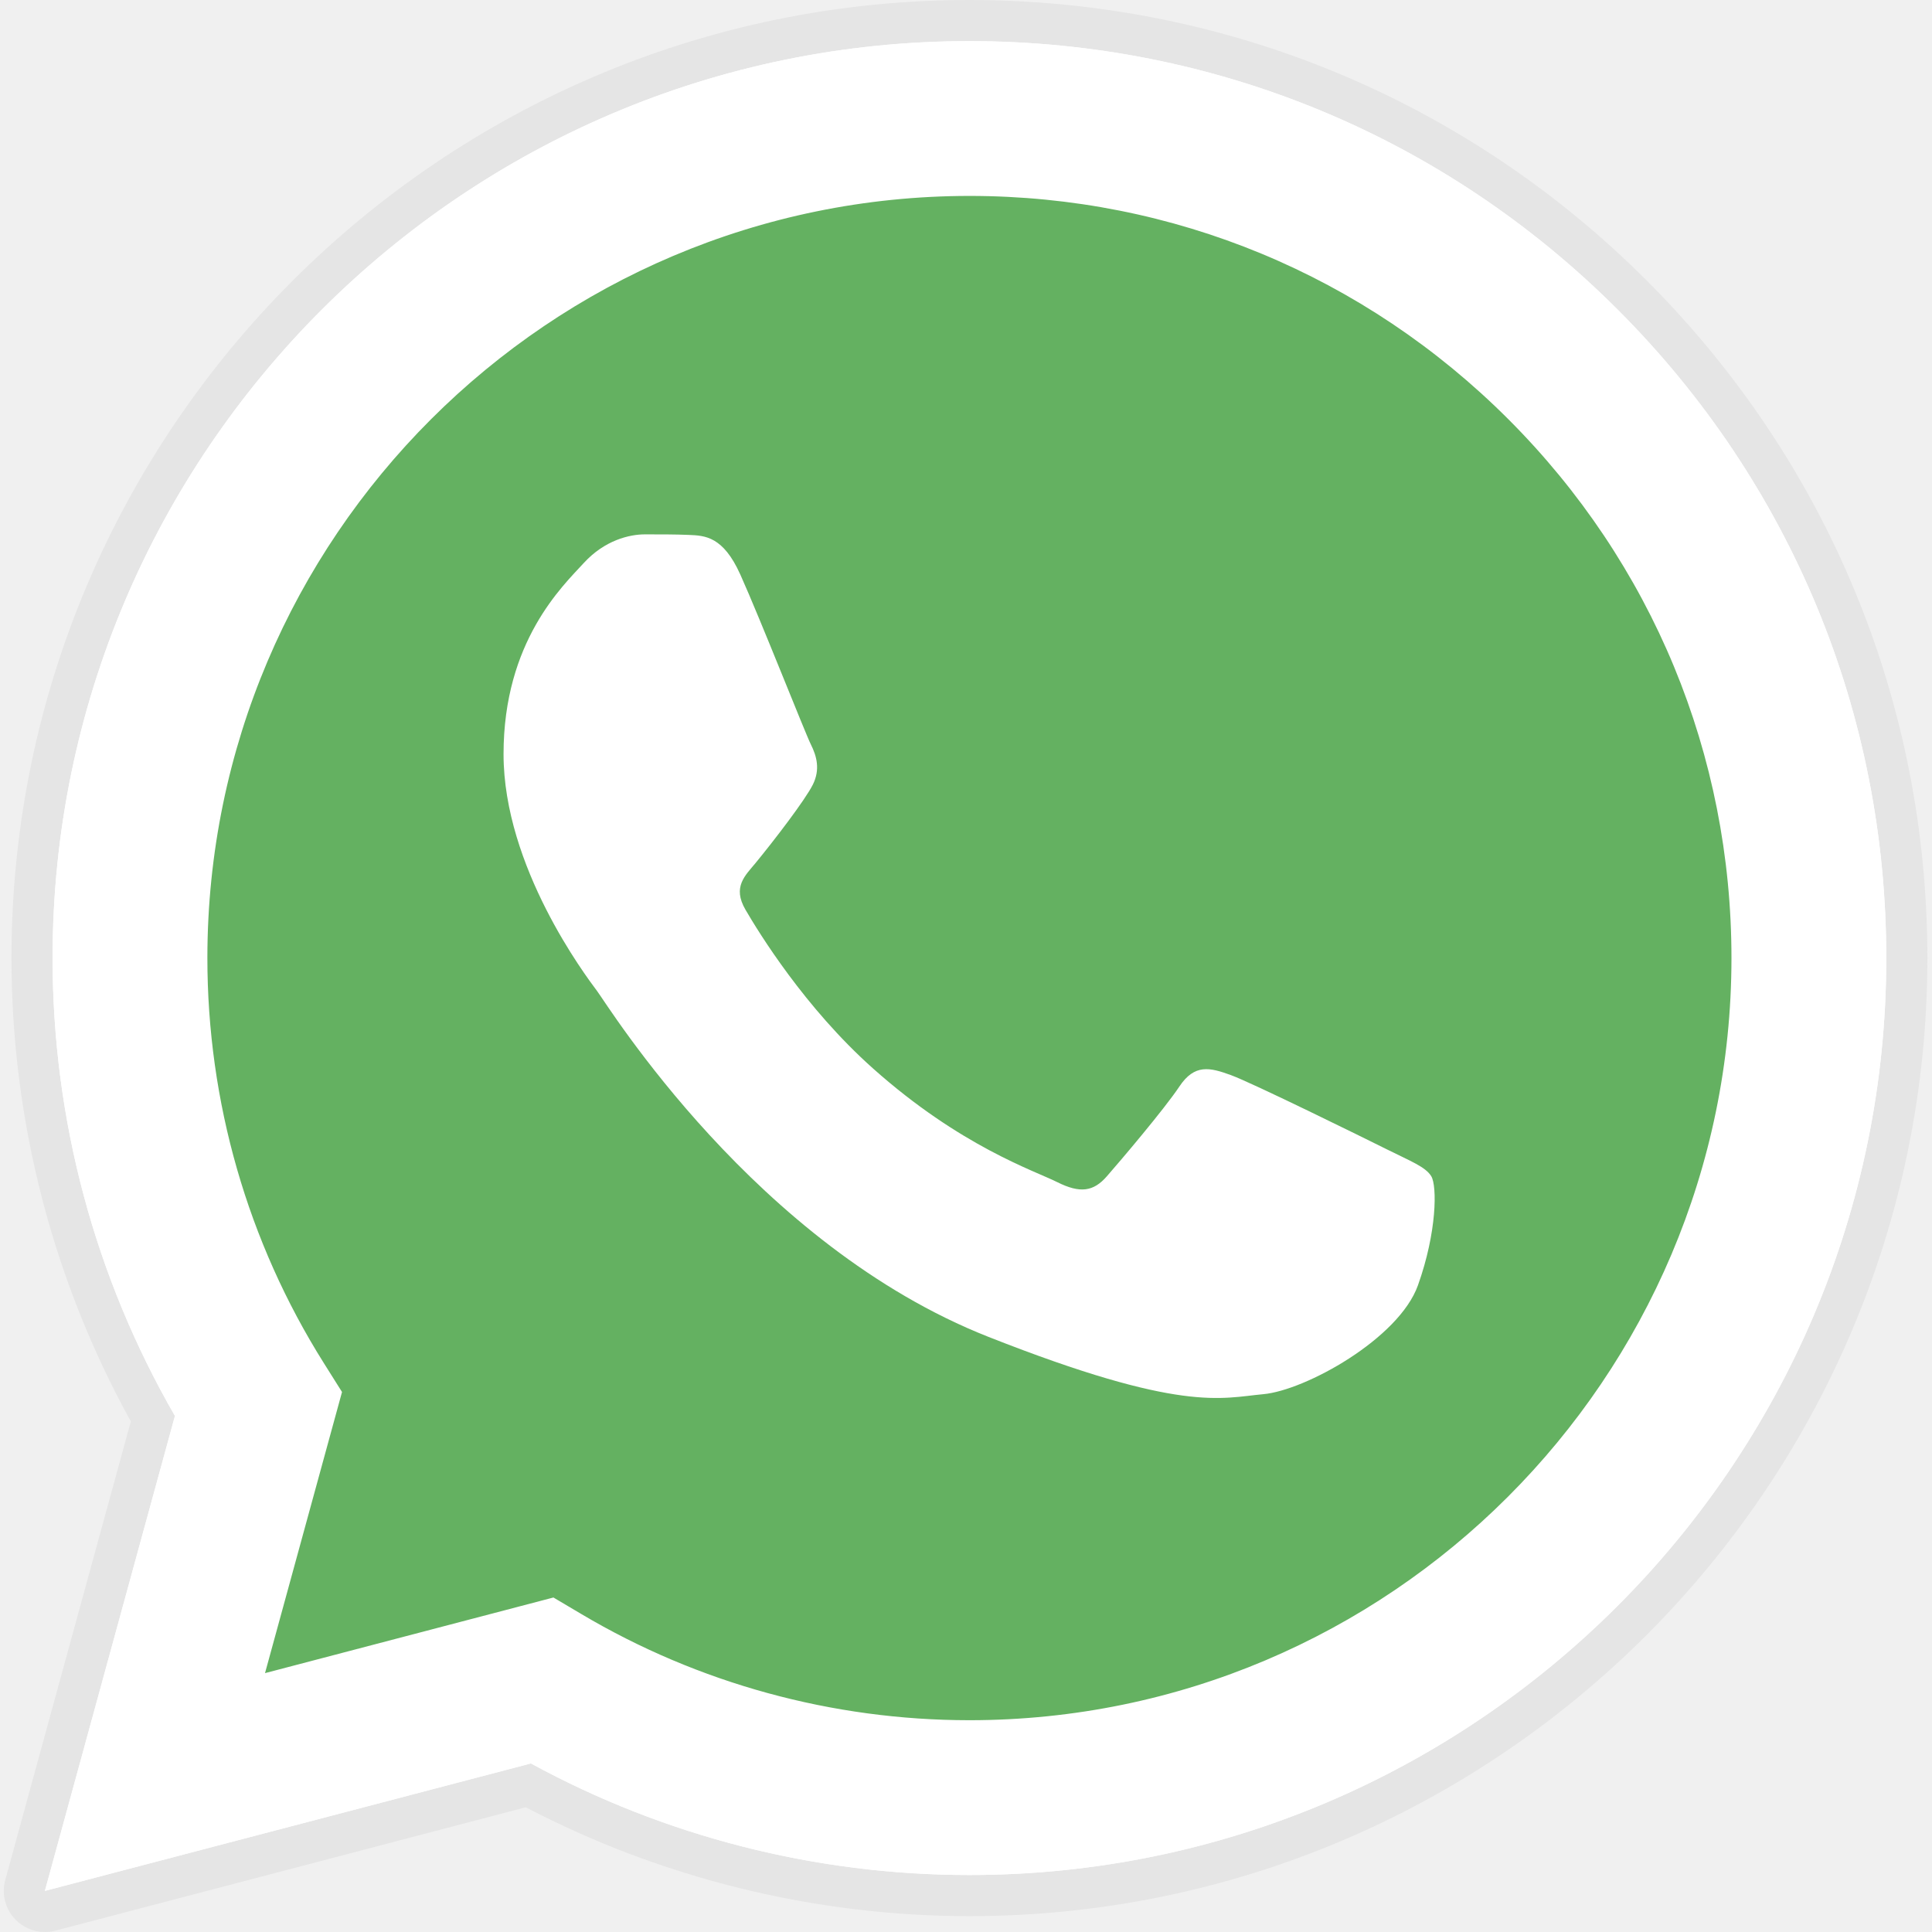
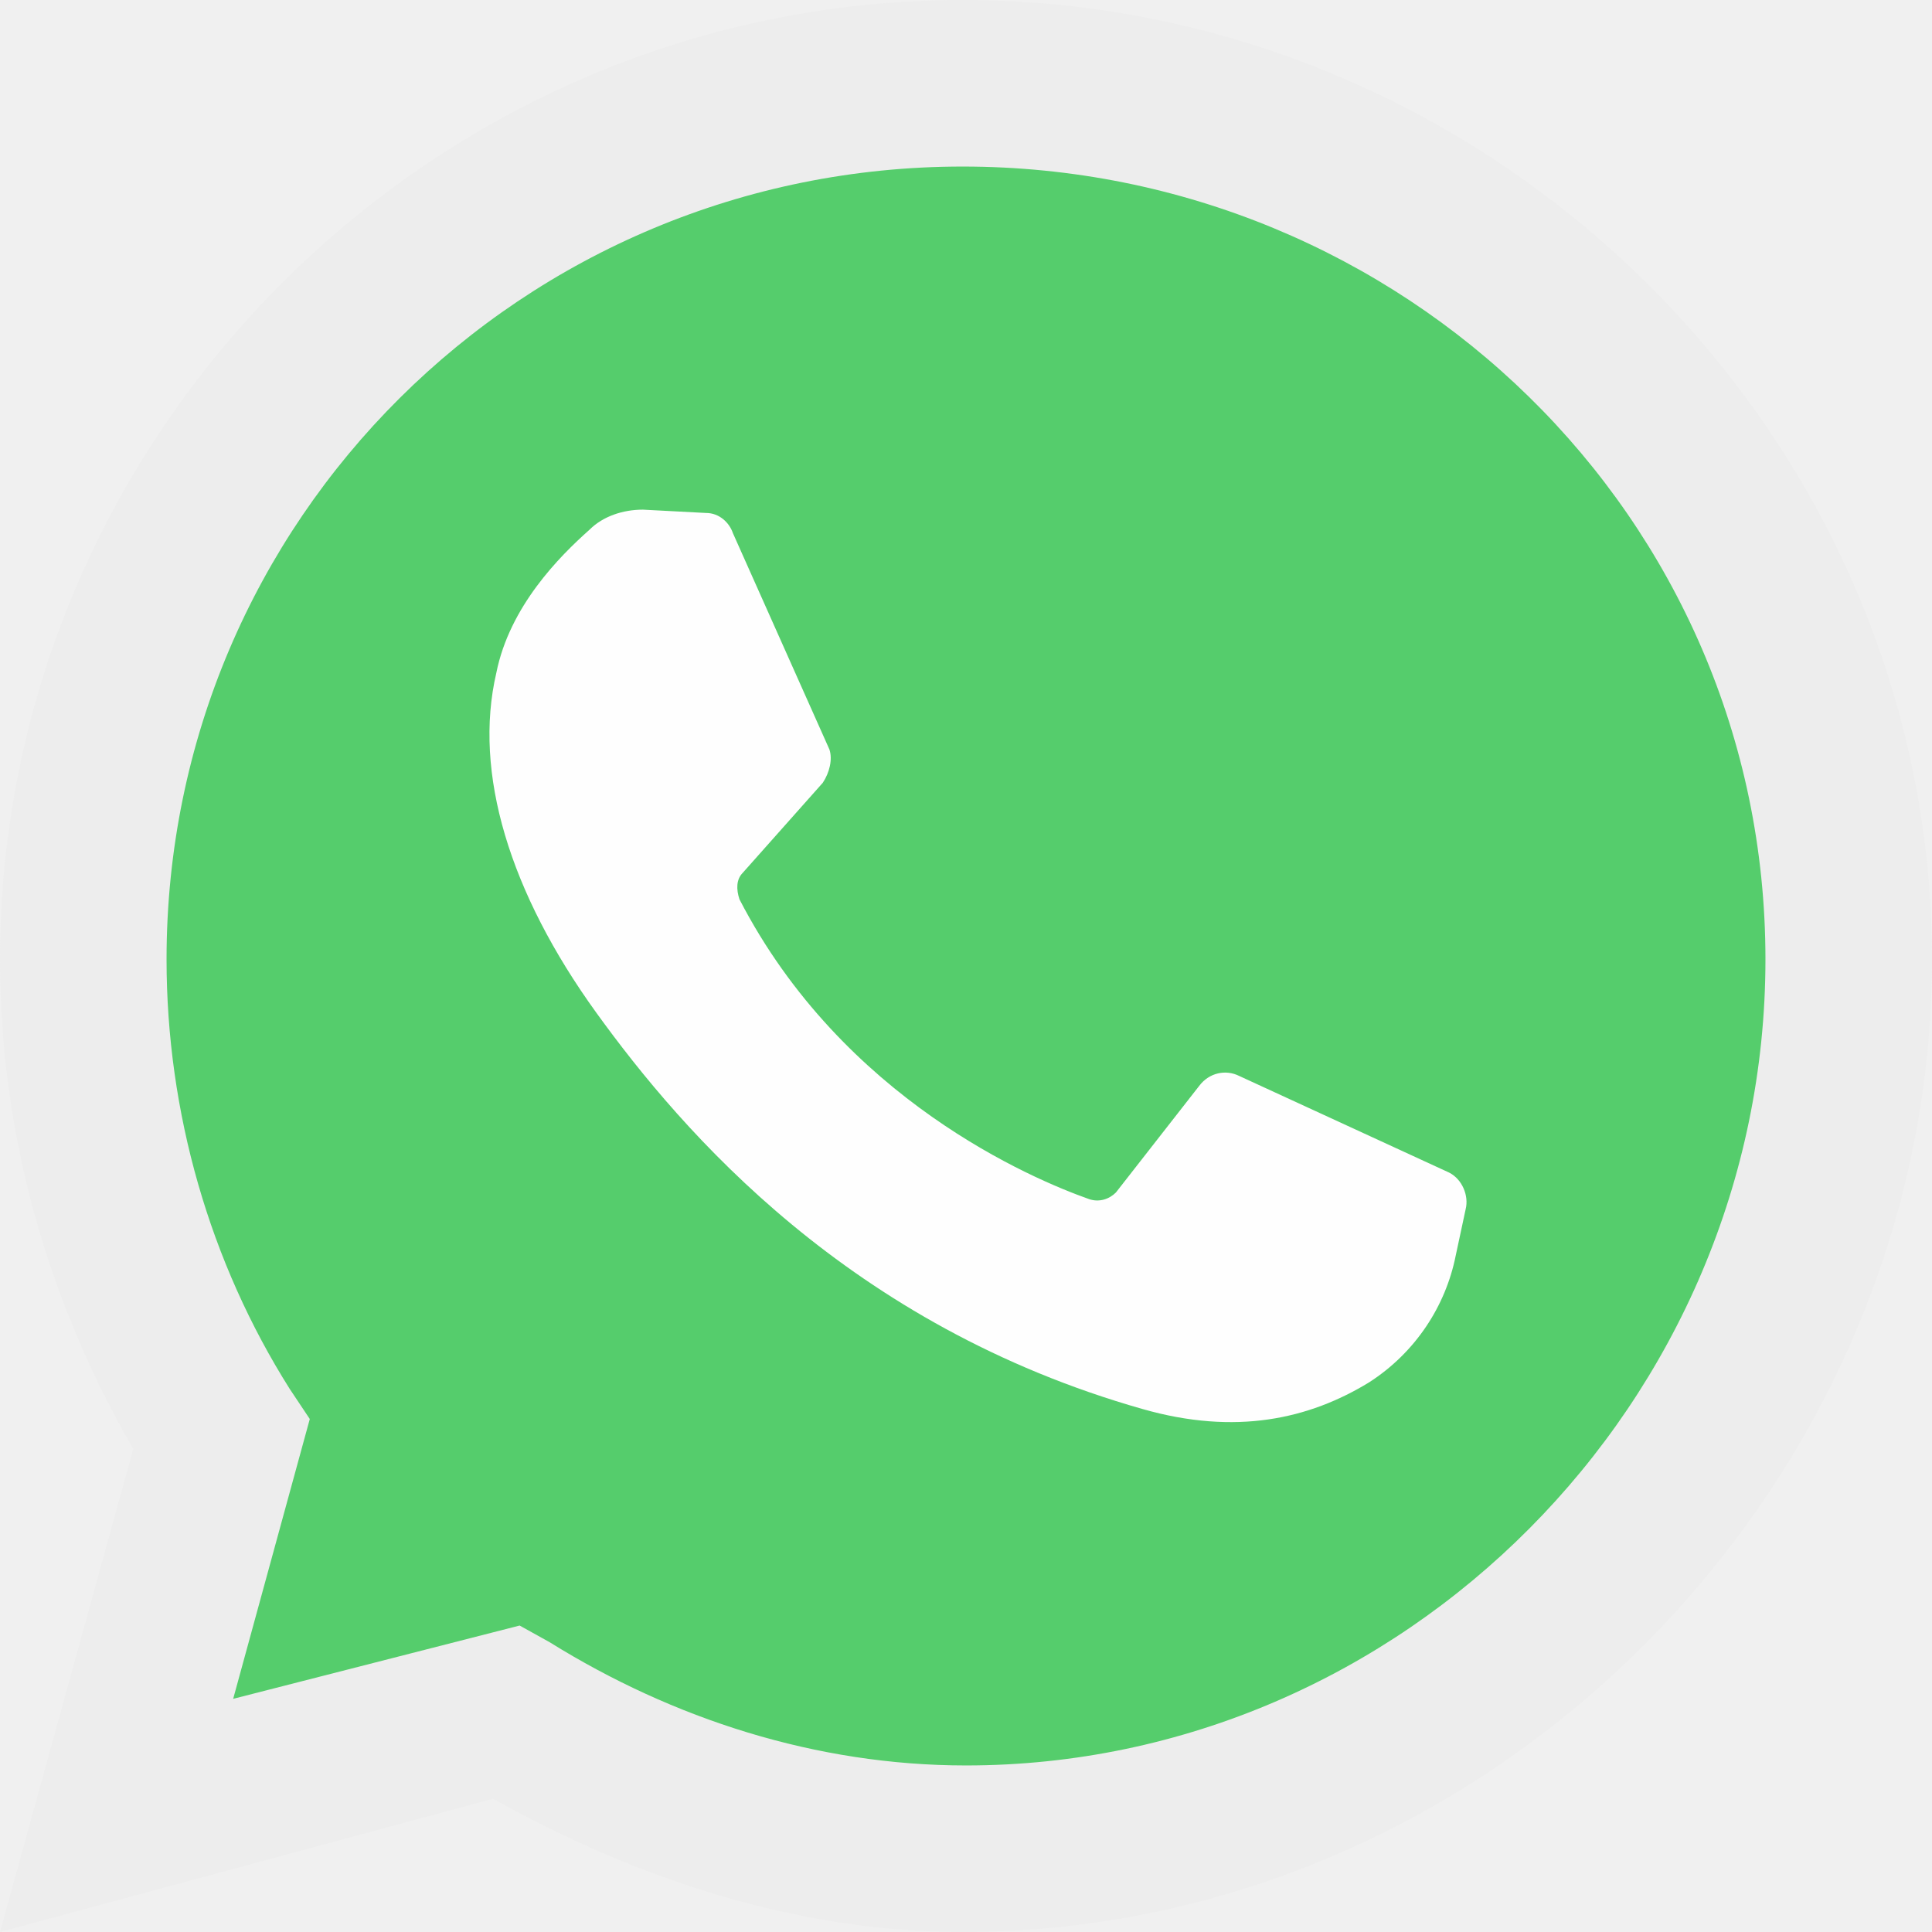
- <svg xmlns="http://www.w3.org/2000/svg" height="512pt" viewBox="-1 0 512 512" width="512pt">
-   <path d="m10.895 512c-2.875 0-5.672-1.137-7.746-3.234-2.734-2.766-3.789-6.781-2.762-10.535l33.285-121.547c-20.723-37.473-31.648-79.863-31.633-122.895.059-139.941 113.941-253.789 253.871-253.789 67.871.027 131.645 26.465 179.578 74.434 47.926 47.973 74.309 111.742 74.289 179.559-.062 139.945-113.945 253.801-253.867 253.801 0 0-.105 0-.109 0-40.871-.016-81.391-9.977-117.469-28.844l-124.676 32.695c-.914.238-1.844.355-2.762.355zm0 0" fill="#e5e5e5" />
-   <path d="m10.895 501.105 34.469-125.871c-21.262-36.84-32.445-78.629-32.43-121.441.055-133.934 109.047-242.898 242.977-242.898 64.992.027 125.996 25.324 171.871 71.238 45.871 45.914 71.125 106.945 71.102 171.855-.059 133.93-109.066 242.91-242.973 242.91-.008 0 .004 0 0 0h-.105c-40.664-.016-80.617-10.215-116.105-29.57zm134.77-77.75 7.379 4.371c31 18.398 66.543 28.129 102.789 28.148h.078c111.305 0 201.898-90.578 201.945-201.902.02-53.949-20.965-104.68-59.094-142.84-38.133-38.16-88.832-59.188-142.777-59.211-111.395 0-201.984 90.566-202.027 201.887-.016 38.148 10.656 75.297 30.875 107.445l4.805 7.641-20.406 74.5zm0 0" fill="#fff" />
-   <path d="m19.344 492.625 33.277-121.52c-20.531-35.562-31.324-75.91-31.312-117.234.051-129.297 105.273-234.488 234.559-234.488 62.75.027 121.645 24.449 165.922 68.773 44.289 44.324 68.664 103.242 68.641 165.898-.055 129.301-105.281 234.504-234.551 234.504-.012 0 .004 0 0 0h-.105c-39.254-.016-77.828-9.867-112.086-28.539zm0 0" fill="#64b161" />
-   <g fill="#fff">
-     <path d="m10.895 501.105 34.469-125.871c-21.262-36.84-32.445-78.629-32.43-121.441.055-133.934 109.047-242.898 242.977-242.898 64.992.027 125.996 25.324 171.871 71.238 45.871 45.914 71.125 106.945 71.102 171.855-.059 133.93-109.066 242.91-242.973 242.91-.008 0 .004 0 0 0h-.105c-40.664-.016-80.617-10.215-116.105-29.57zm134.77-77.75 7.379 4.371c31 18.398 66.543 28.129 102.789 28.148h.078c111.305 0 201.898-90.578 201.945-201.902.02-53.949-20.965-104.68-59.094-142.84-38.133-38.16-88.832-59.188-142.777-59.211-111.395 0-201.984 90.566-202.027 201.887-.016 38.148 10.656 75.297 30.875 107.445l4.805 7.641-20.406 74.5zm0 0" />
-     <path d="m195.184 152.246c-4.547-10.109-9.336-10.312-13.664-10.488-3.539-.152-7.59-.145-11.633-.145-4.047 0-10.625 1.523-16.188 7.598-5.566 6.074-21.254 20.762-21.254 50.633 0 29.875 21.758 58.738 24.793 62.793 3.035 4.051 42 67.309 103.707 91.645 51.285 20.227 61.719 16.203 72.852 15.191 11.133-1.012 35.918-14.688 40.977-28.863 5.062-14.176 5.062-26.324 3.543-28.867-1.52-2.527-5.566-4.047-11.637-7.082-6.07-3.035-35.918-17.727-41.484-19.75-5.566-2.027-9.613-3.035-13.66 3.043-4.051 6.07-15.676 19.742-19.219 23.789-3.543 4.059-7.086 4.566-13.156 1.527-6.07-3.043-25.625-9.449-48.82-30.133-18.047-16.09-30.234-35.965-33.777-42.043-3.539-6.07-.059-9.07 2.668-12.387 4.91-5.973 13.148-16.711 15.172-20.758 2.023-4.055 1.012-7.598-.504-10.637-1.52-3.035-13.32-33.059-18.715-45.066zm0 0" fill-rule="evenodd" />
-   </g>
+ <svg xmlns="http://www.w3.org/2000/svg" version="1.1" id="Layer_1" x="0px" y="0px" viewBox="0 0 512 512" style="enable-background:new 0 0 512 512;" xml:space="preserve">
+   <path style="fill:#EDEDED;" d="M0,512l35.31-128C12.359,344.276,0,300.138,0,254.234C0,114.759,114.759,0,255.117,0  S512,114.759,512,254.234S395.476,512,255.117,512c-44.138,0-86.51-14.124-124.469-35.31L0,512z" />
+   <path style="fill:#55CD6C;" d="M137.71,430.786l7.945,4.414c32.662,20.303,70.621,32.662,110.345,32.662  c115.641,0,211.862-96.221,211.862-213.628S371.641,44.138,255.117,44.138S44.138,137.71,44.138,254.234  c0,40.607,11.476,80.331,32.662,113.876l5.297,7.945l-20.303,74.152L137.71,430.786z" />
+   <path style="fill:#FEFEFE;" d="M187.145,135.945l-16.772-0.883c-5.297,0-10.593,1.766-14.124,5.297  c-7.945,7.062-21.186,20.303-24.717,37.959c-6.179,26.483,3.531,58.262,26.483,90.041s67.09,82.979,144.772,105.048  c24.717,7.062,44.138,2.648,60.028-7.062c12.359-7.945,20.303-20.303,22.952-33.545l2.648-12.359  c0.883-3.531-0.883-7.945-4.414-9.71l-55.614-25.6c-3.531-1.766-7.945-0.883-10.593,2.648l-22.069,28.248  c-1.766,1.766-4.414,2.648-7.062,1.766c-15.007-5.297-65.324-26.483-92.69-79.448c-0.883-2.648-0.883-5.297,0.883-7.062  l21.186-23.834c1.766-2.648,2.648-6.179,1.766-8.828l-25.6-57.379C193.324,138.593,190.676,135.945,187.145,135.945" />
+   <g>
+ </g>
+   <g>
+ </g>
+   <g>
+ </g>
+   <g>
+ </g>
+   <g>
+ </g>
+   <g>
+ </g>
+   <g>
+ </g>
+   <g>
+ </g>
+   <g>
+ </g>
+   <g>
+ </g>
+   <g>
+ </g>
+   <g>
+ </g>
+   <g>
+ </g>
+   <g>
+ </g>
+   <g>
+ </g>
</svg>
